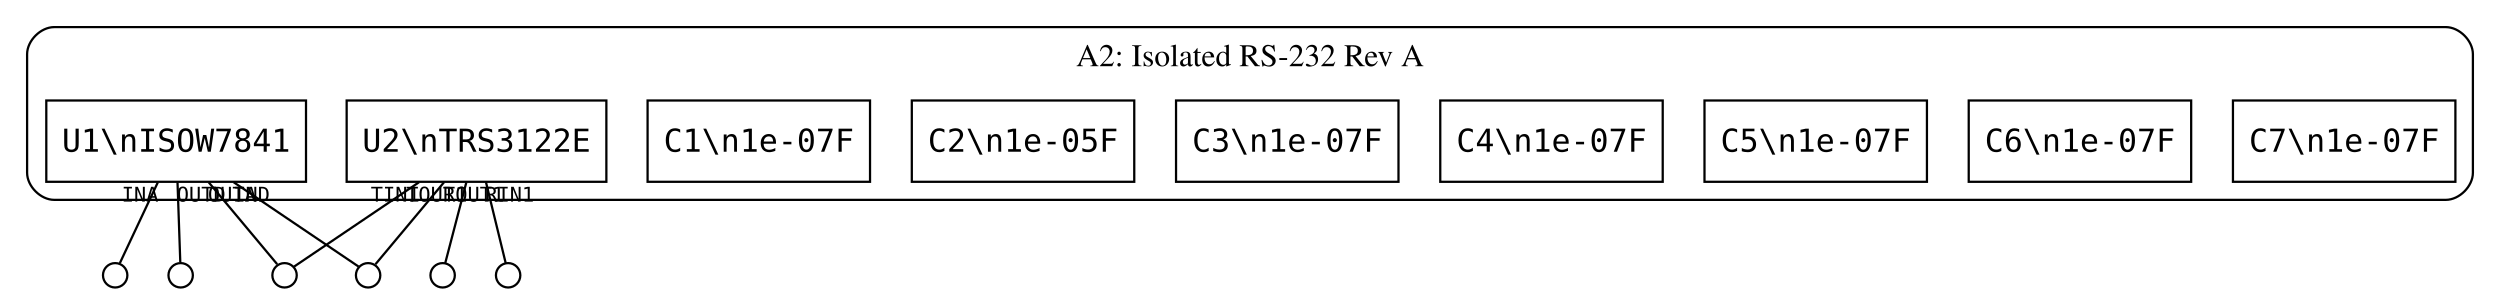
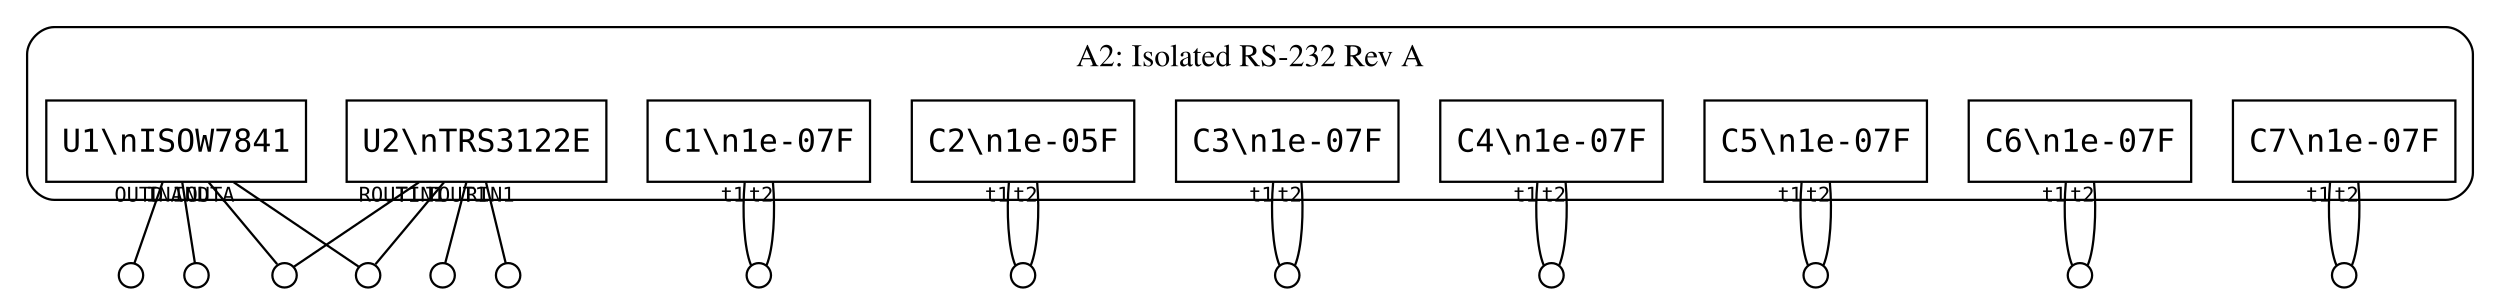
<svg xmlns="http://www.w3.org/2000/svg" width="1107pt" height="131pt" viewBox="0.00 0.00 1107.00 131.00">
  <g id="graph0" class="graph" transform="scale(1 1) rotate(0) translate(4 127.3)">
    <polygon fill="white" stroke="none" points="-4,4 -4,-127.3 1103,-127.3 1103,4 -4,4" />
    <g id="clust2" class="cluster">
      <path fill="none" stroke="black" d="M20,-38.8C20,-38.8 1079,-38.8 1079,-38.8 1085,-38.8 1091,-44.8 1091,-50.8 1091,-50.8 1091,-103.3 1091,-103.3 1091,-109.3 1085,-115.3 1079,-115.3 1079,-115.3 20,-115.3 20,-115.3 14,-115.3 8,-109.3 8,-103.3 8,-103.3 8,-50.8 8,-50.8 8,-44.8 14,-38.8 20,-38.8" />
      <text xml:space="preserve" text-anchor="middle" x="549.5" y="-98" font-family="Times,serif" font-size="14.00">A2: Isolated RS-232 Rev A</text>
    </g>
    <g id="node1" class="node">
      <polygon fill="none" stroke="black" points="131.5,-82.8 16.5,-82.8 16.5,-46.8 131.5,-46.8 131.5,-82.8" />
      <text xml:space="preserve" text-anchor="middle" x="74" y="-60.12" font-family="monospace" font-size="14.00">U1\nISOW7841</text>
    </g>
-     <g id="node12" class="node">
-       <ellipse fill="none" stroke="black" cx="47" cy="-5.4" rx="5.4" ry="5.4" />
+     <g id="node17" class="node">
+       <ellipse fill="none" stroke="black" cx="159" cy="-5.4" rx="5.4" ry="5.4" />
    </g>
-     <g id="edge1" class="edge">
-       <path fill="none" stroke="black" d="M65.9,-46.58C60.06,-34.16 52.6,-18.31 49.06,-10.77" />
-       <text xml:space="preserve" text-anchor="middle" x="58.02" y="-38.03" font-family="monospace" font-size="9.00">INA</text>
+     <g id="edge17" class="edge">
+       <path fill="none" stroke="black" d="M99.5,-46.58C119.26,-33.24 144.88,-15.93 154.81,-9.23" />
+       <text xml:space="preserve" text-anchor="middle" x="89" y="-38.03" font-family="monospace" font-size="9.00">OUTA</text>
    </g>
-     <g id="node13" class="node">
-       <ellipse fill="none" stroke="black" cx="76" cy="-5.4" rx="5.4" ry="5.4" />
-     </g>
-     <g id="edge4" class="edge">
-       <path fill="none" stroke="black" d="M74.6,-46.58C75.02,-34.43 75.56,-18.99 75.83,-11.26" />
-       <text xml:space="preserve" text-anchor="middle" x="85.1" y="-38.03" font-family="monospace" font-size="9.00">OUTD</text>
-     </g>
-     <g id="node14" class="node">
+     <g id="node18" class="node">
      <ellipse fill="none" stroke="black" cx="122" cy="-5.4" rx="5.4" ry="5.4" />
    </g>
-     <g id="edge3" class="edge">
+     <g id="edge16" class="edge">
      <path fill="none" stroke="black" d="M88.4,-46.58C99.01,-33.9 112.6,-17.64 118.74,-10.3" />
-       <text xml:space="preserve" text-anchor="middle" x="98.9" y="-38.03" font-family="monospace" font-size="9.00">OUTA</text>
+       <text xml:space="preserve" text-anchor="middle" x="80.53" y="-38.03" font-family="monospace" font-size="9.00">IND</text>
    </g>
-     <g id="node15" class="node">
-       <ellipse fill="none" stroke="black" cx="159" cy="-5.4" rx="5.4" ry="5.4" />
+     <g id="node19" class="node">
+       <ellipse fill="none" stroke="black" cx="83" cy="-5.4" rx="5.4" ry="5.4" />
    </g>
-     <g id="edge2" class="edge">
-       <path fill="none" stroke="black" d="M99.5,-46.58C119.26,-33.24 144.88,-15.93 154.81,-9.23" />
-       <text xml:space="preserve" text-anchor="middle" x="107.38" y="-38.03" font-family="monospace" font-size="9.00">IND</text>
+     <g id="edge15" class="edge">
+       <path fill="none" stroke="black" d="M76.7,-46.58C78.65,-34.16 81.13,-18.31 82.31,-10.77" />
+       <text xml:space="preserve" text-anchor="middle" x="68.83" y="-38.03" font-family="monospace" font-size="9.00">INA</text>
+     </g>
+     <g id="node20" class="node">
+       <ellipse fill="none" stroke="black" cx="54" cy="-5.4" rx="5.4" ry="5.4" />
+     </g>
+     <g id="edge18" class="edge">
+       <path fill="none" stroke="black" d="M68,-46.58C63.67,-34.16 58.15,-18.31 55.52,-10.77" />
+       <text xml:space="preserve" text-anchor="middle" x="57.5" y="-38.03" font-family="monospace" font-size="9.00">OUTD</text>
    </g>
    <g id="node2" class="node">
      <polygon fill="none" stroke="black" points="264.5,-82.8 149.5,-82.8 149.5,-46.8 264.5,-46.8 264.5,-82.8" />
      <text xml:space="preserve" text-anchor="middle" x="207" y="-60.12" font-family="monospace" font-size="14.00">U2\nTRS3122E</text>
    </g>
    <g id="node10" class="node">
+       <ellipse fill="none" stroke="black" cx="221" cy="-5.4" rx="5.4" ry="5.4" />
+     </g>
+     <g id="edge22" class="edge">
+       <path fill="none" stroke="black" d="M211.2,-46.58C214.23,-34.16 218.09,-18.31 219.93,-10.77" />
+       <text xml:space="preserve" text-anchor="middle" x="198.08" y="-38.03" font-family="monospace" font-size="9.00">TOUT1</text>
+     </g>
+     <g id="node11" class="node">
      <ellipse fill="none" stroke="black" cx="192" cy="-5.4" rx="5.4" ry="5.4" />
    </g>
-     <g id="edge8" class="edge">
+     <g id="edge19" class="edge">
      <path fill="none" stroke="black" d="M202.5,-46.58C199.25,-34.16 195.11,-18.31 193.14,-10.77" />
-       <text xml:space="preserve" text-anchor="middle" x="189.37" y="-38.03" font-family="monospace" font-size="9.00">TOUT1</text>
+       <text xml:space="preserve" text-anchor="middle" x="213" y="-38.03" font-family="monospace" font-size="9.00">RIN1</text>
    </g>
-     <g id="node11" class="node">
-       <ellipse fill="none" stroke="black" cx="221" cy="-5.4" rx="5.4" ry="5.4" />
+     <g id="edge21" class="edge">
+       <path fill="none" stroke="black" d="M192.6,-46.58C181.99,-33.9 168.4,-17.64 162.26,-10.3" />
+       <text xml:space="preserve" text-anchor="middle" x="182.1" y="-38.03" font-family="monospace" font-size="9.00">TIN1</text>
    </g>
-     <g id="edge5" class="edge">
-       <path fill="none" stroke="black" d="M211.2,-46.58C214.23,-34.16 218.09,-18.31 219.93,-10.77" />
-       <text xml:space="preserve" text-anchor="middle" x="221.7" y="-38.03" font-family="monospace" font-size="9.00">RIN1</text>
-     </g>
-     <g id="edge7" class="edge">
+     <g id="edge20" class="edge">
      <path fill="none" stroke="black" d="M181.5,-46.58C161.74,-33.24 136.12,-15.93 126.19,-9.23" />
-       <text xml:space="preserve" text-anchor="middle" x="171" y="-38.03" font-family="monospace" font-size="9.00">TIN1</text>
-     </g>
-     <g id="edge6" class="edge">
-       <path fill="none" stroke="black" d="M192.6,-46.58C181.99,-33.9 168.4,-17.64 162.26,-10.3" />
-       <text xml:space="preserve" text-anchor="middle" x="205.72" y="-38.03" font-family="monospace" font-size="9.00">ROUT1</text>
+       <text xml:space="preserve" text-anchor="middle" x="168.37" y="-38.03" font-family="monospace" font-size="9.00">ROUT1</text>
    </g>
    <g id="node3" class="node">
      <polygon fill="none" stroke="black" points="381.25,-82.8 282.75,-82.8 282.75,-46.8 381.25,-46.8 381.25,-82.8" />
      <text xml:space="preserve" text-anchor="middle" x="332" y="-60.12" font-family="monospace" font-size="14.00">C1\n1e-07F</text>
    </g>
+     <g id="node16" class="node">
+       <ellipse fill="none" stroke="black" cx="332" cy="-5.4" rx="5.4" ry="5.4" />
+     </g>
+     <g id="edge1" class="edge">
+       <path fill="none" stroke="black" d="M325.75,-46.58C324.56,-33.63 325.49,-16.96 328.57,-9.85" />
+       <text xml:space="preserve" text-anchor="middle" x="320.5" y="-38.03" font-family="monospace" font-size="9.00">t1</text>
+     </g>
+     <g id="edge2" class="edge">
+       <path fill="none" stroke="black" d="M338.25,-46.58C339.44,-33.63 338.51,-16.96 335.43,-9.85" />
+       <text xml:space="preserve" text-anchor="middle" x="333" y="-38.03" font-family="monospace" font-size="9.00">t2</text>
+     </g>
    <g id="node4" class="node">
      <polygon fill="none" stroke="black" points="498.25,-82.8 399.75,-82.8 399.75,-46.8 498.25,-46.8 498.25,-82.8" />
      <text xml:space="preserve" text-anchor="middle" x="449" y="-60.12" font-family="monospace" font-size="14.00">C2\n1e-05F</text>
+     </g>
+     <g id="node15" class="node">
+       <ellipse fill="none" stroke="black" cx="449" cy="-5.4" rx="5.4" ry="5.4" />
+     </g>
+     <g id="edge3" class="edge">
+       <path fill="none" stroke="black" d="M442.75,-46.58C441.56,-33.63 442.49,-16.96 445.57,-9.85" />
+       <text xml:space="preserve" text-anchor="middle" x="437.5" y="-38.03" font-family="monospace" font-size="9.00">t1</text>
+     </g>
+     <g id="edge4" class="edge">
+       <path fill="none" stroke="black" d="M455.25,-46.58C456.44,-33.63 455.51,-16.96 452.43,-9.85" />
+       <text xml:space="preserve" text-anchor="middle" x="450" y="-38.03" font-family="monospace" font-size="9.00">t2</text>
    </g>
    <g id="node5" class="node">
      <polygon fill="none" stroke="black" points="615.25,-82.8 516.75,-82.8 516.75,-46.8 615.25,-46.8 615.25,-82.8" />
      <text xml:space="preserve" text-anchor="middle" x="566" y="-60.12" font-family="monospace" font-size="14.00">C3\n1e-07F</text>
    </g>
+     <g id="node14" class="node">
+       <ellipse fill="none" stroke="black" cx="566" cy="-5.4" rx="5.4" ry="5.4" />
+     </g>
+     <g id="edge5" class="edge">
+       <path fill="none" stroke="black" d="M559.75,-46.58C558.56,-33.63 559.49,-16.96 562.57,-9.85" />
+       <text xml:space="preserve" text-anchor="middle" x="554.5" y="-38.03" font-family="monospace" font-size="9.00">t1</text>
+     </g>
+     <g id="edge6" class="edge">
+       <path fill="none" stroke="black" d="M572.25,-46.58C573.44,-33.63 572.51,-16.96 569.43,-9.85" />
+       <text xml:space="preserve" text-anchor="middle" x="567" y="-38.03" font-family="monospace" font-size="9.00">t2</text>
+     </g>
    <g id="node6" class="node">
      <polygon fill="none" stroke="black" points="732.25,-82.8 633.75,-82.8 633.75,-46.8 732.25,-46.8 732.25,-82.8" />
      <text xml:space="preserve" text-anchor="middle" x="683" y="-60.12" font-family="monospace" font-size="14.00">C4\n1e-07F</text>
+     </g>
+     <g id="node13" class="node">
+       <ellipse fill="none" stroke="black" cx="683" cy="-5.4" rx="5.4" ry="5.4" />
+     </g>
+     <g id="edge7" class="edge">
+       <path fill="none" stroke="black" d="M676.75,-46.58C675.56,-33.63 676.49,-16.96 679.57,-9.85" />
+       <text xml:space="preserve" text-anchor="middle" x="671.5" y="-38.03" font-family="monospace" font-size="9.00">t1</text>
+     </g>
+     <g id="edge8" class="edge">
+       <path fill="none" stroke="black" d="M689.25,-46.58C690.44,-33.63 689.51,-16.96 686.43,-9.85" />
+       <text xml:space="preserve" text-anchor="middle" x="684" y="-38.03" font-family="monospace" font-size="9.00">t2</text>
    </g>
    <g id="node7" class="node">
      <polygon fill="none" stroke="black" points="849.25,-82.8 750.75,-82.8 750.75,-46.8 849.25,-46.8 849.25,-82.8" />
      <text xml:space="preserve" text-anchor="middle" x="800" y="-60.12" font-family="monospace" font-size="14.00">C5\n1e-07F</text>
    </g>
+     <g id="node12" class="node">
+       <ellipse fill="none" stroke="black" cx="800" cy="-5.4" rx="5.4" ry="5.4" />
+     </g>
+     <g id="edge9" class="edge">
+       <path fill="none" stroke="black" d="M793.75,-46.58C792.56,-33.63 793.49,-16.96 796.57,-9.85" />
+       <text xml:space="preserve" text-anchor="middle" x="788.5" y="-38.03" font-family="monospace" font-size="9.00">t1</text>
+     </g>
+     <g id="edge10" class="edge">
+       <path fill="none" stroke="black" d="M806.25,-46.58C807.44,-33.63 806.51,-16.96 803.43,-9.85" />
+       <text xml:space="preserve" text-anchor="middle" x="801" y="-38.03" font-family="monospace" font-size="9.00">t2</text>
+     </g>
    <g id="node8" class="node">
      <polygon fill="none" stroke="black" points="966.25,-82.8 867.75,-82.8 867.75,-46.8 966.25,-46.8 966.25,-82.8" />
      <text xml:space="preserve" text-anchor="middle" x="917" y="-60.12" font-family="monospace" font-size="14.00">C6\n1e-07F</text>
+     </g>
+     <g id="node22" class="node">
+       <ellipse fill="none" stroke="black" cx="917" cy="-5.4" rx="5.4" ry="5.4" />
+     </g>
+     <g id="edge11" class="edge">
+       <path fill="none" stroke="black" d="M910.75,-46.58C909.56,-33.63 910.49,-16.96 913.57,-9.85" />
+       <text xml:space="preserve" text-anchor="middle" x="905.5" y="-38.03" font-family="monospace" font-size="9.00">t1</text>
+     </g>
+     <g id="edge12" class="edge">
+       <path fill="none" stroke="black" d="M923.25,-46.58C924.44,-33.63 923.51,-16.96 920.43,-9.85" />
+       <text xml:space="preserve" text-anchor="middle" x="918" y="-38.03" font-family="monospace" font-size="9.00">t2</text>
    </g>
    <g id="node9" class="node">
      <polygon fill="none" stroke="black" points="1083.25,-82.8 984.75,-82.8 984.75,-46.8 1083.25,-46.8 1083.25,-82.8" />
      <text xml:space="preserve" text-anchor="middle" x="1034" y="-60.12" font-family="monospace" font-size="14.00">C7\n1e-07F</text>
    </g>
+     <g id="node21" class="node">
+       <ellipse fill="none" stroke="black" cx="1034" cy="-5.4" rx="5.4" ry="5.4" />
+     </g>
+     <g id="edge13" class="edge">
+       <path fill="none" stroke="black" d="M1027.75,-46.58C1026.56,-33.63 1027.49,-16.96 1030.57,-9.85" />
+       <text xml:space="preserve" text-anchor="middle" x="1022.5" y="-38.03" font-family="monospace" font-size="9.00">t1</text>
+     </g>
+     <g id="edge14" class="edge">
+       <path fill="none" stroke="black" d="M1040.25,-46.58C1041.44,-33.63 1040.51,-16.96 1037.43,-9.85" />
+       <text xml:space="preserve" text-anchor="middle" x="1035" y="-38.03" font-family="monospace" font-size="9.00">t2</text>
+     </g>
  </g>
</svg>
